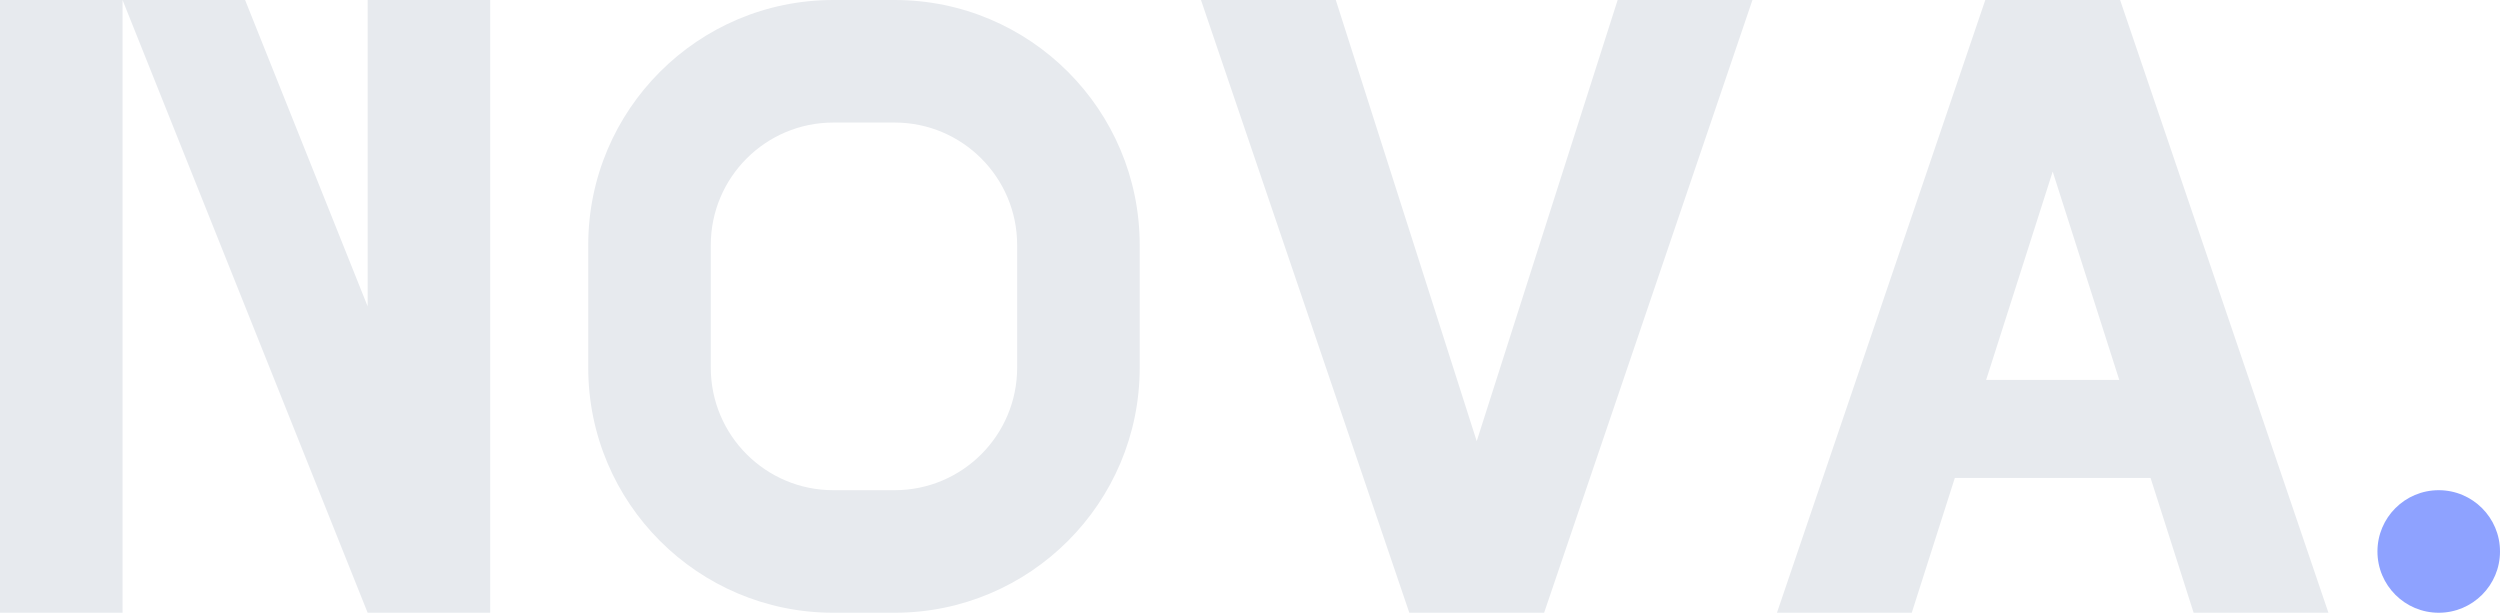
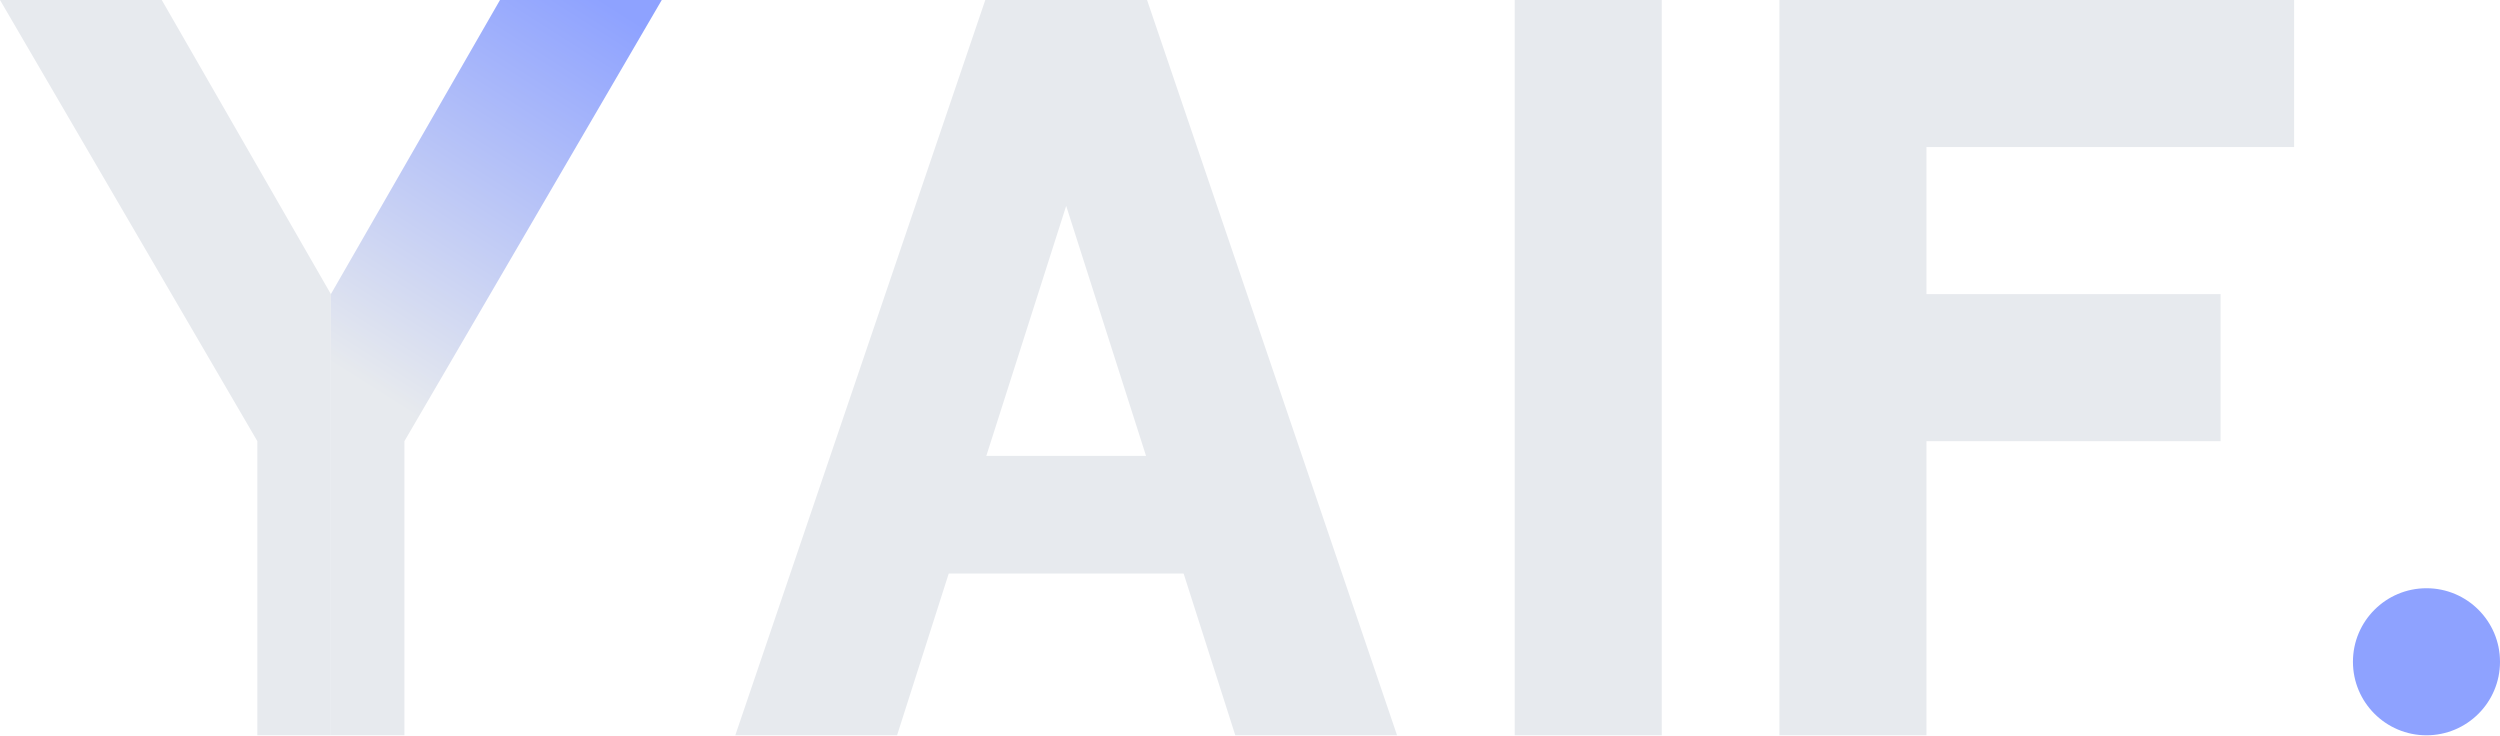
- <svg xmlns="http://www.w3.org/2000/svg" width="408" height="100" viewBox="0 0 408 100">
+ <svg xmlns="http://www.w3.org/2000/svg" width="340" height="100" viewBox="0 0 340 100">
+   <defs>
+     <linearGradient id="g" gradientUnits="userSpaceOnUse" x1="49" y1="52" x2="82" y2="0">
+       <stop offset="0" stop-color="#e7eaee" />
+       <stop offset="1" stop-color="#8ea2ff" />
+     </linearGradient>
+   </defs>
  <g fill="#e7eaee">
-     <path d="M0 0h20v100H0zM60 0h20v100H60zM20 0h20l40 100H60z" />
-     <path fill-rule="evenodd" d="M136 0h10a40 40 0 0 1 40 40v20a40 40 0 0 1-40 40h-10a40 40 0 0 1-40-40V40A40 40 0 0 1 136 0zm0 20a20 20 0 0 0-20 20v20a20 20 0 0 0 20 20h10a20 20 0 0 0 20-20V40a20 20 0 0 0-20-20z" />
-     <path d="M196 0h22l23 72 23-72h22l-34 100h-22zM290 100h22l23-72 23 72h22L346 0h-22z" />
-     <rect x="315" y="62" width="40" height="16" />
+     <path d="M0 0h22l23 40v60H35V60z" />
+     <path d="M100 100h22l23-72 23 72h22L156 0h-22z" />
+     <rect x="125" y="62" width="40" height="16" />
+     <path d="M206 0h20v100h-20zM242 0h70v20h-50v20h40v20h-40v40h-20z" />
  </g>
-   <circle cx="398" cy="90" r="10" fill="#8ea2ff" />
+   <path fill="url(#g)" d="M45 40 68 0h22L55 60v40H45z" />
+   <circle cx="330" cy="90" r="10" fill="#8ea2ff" />
</svg>
